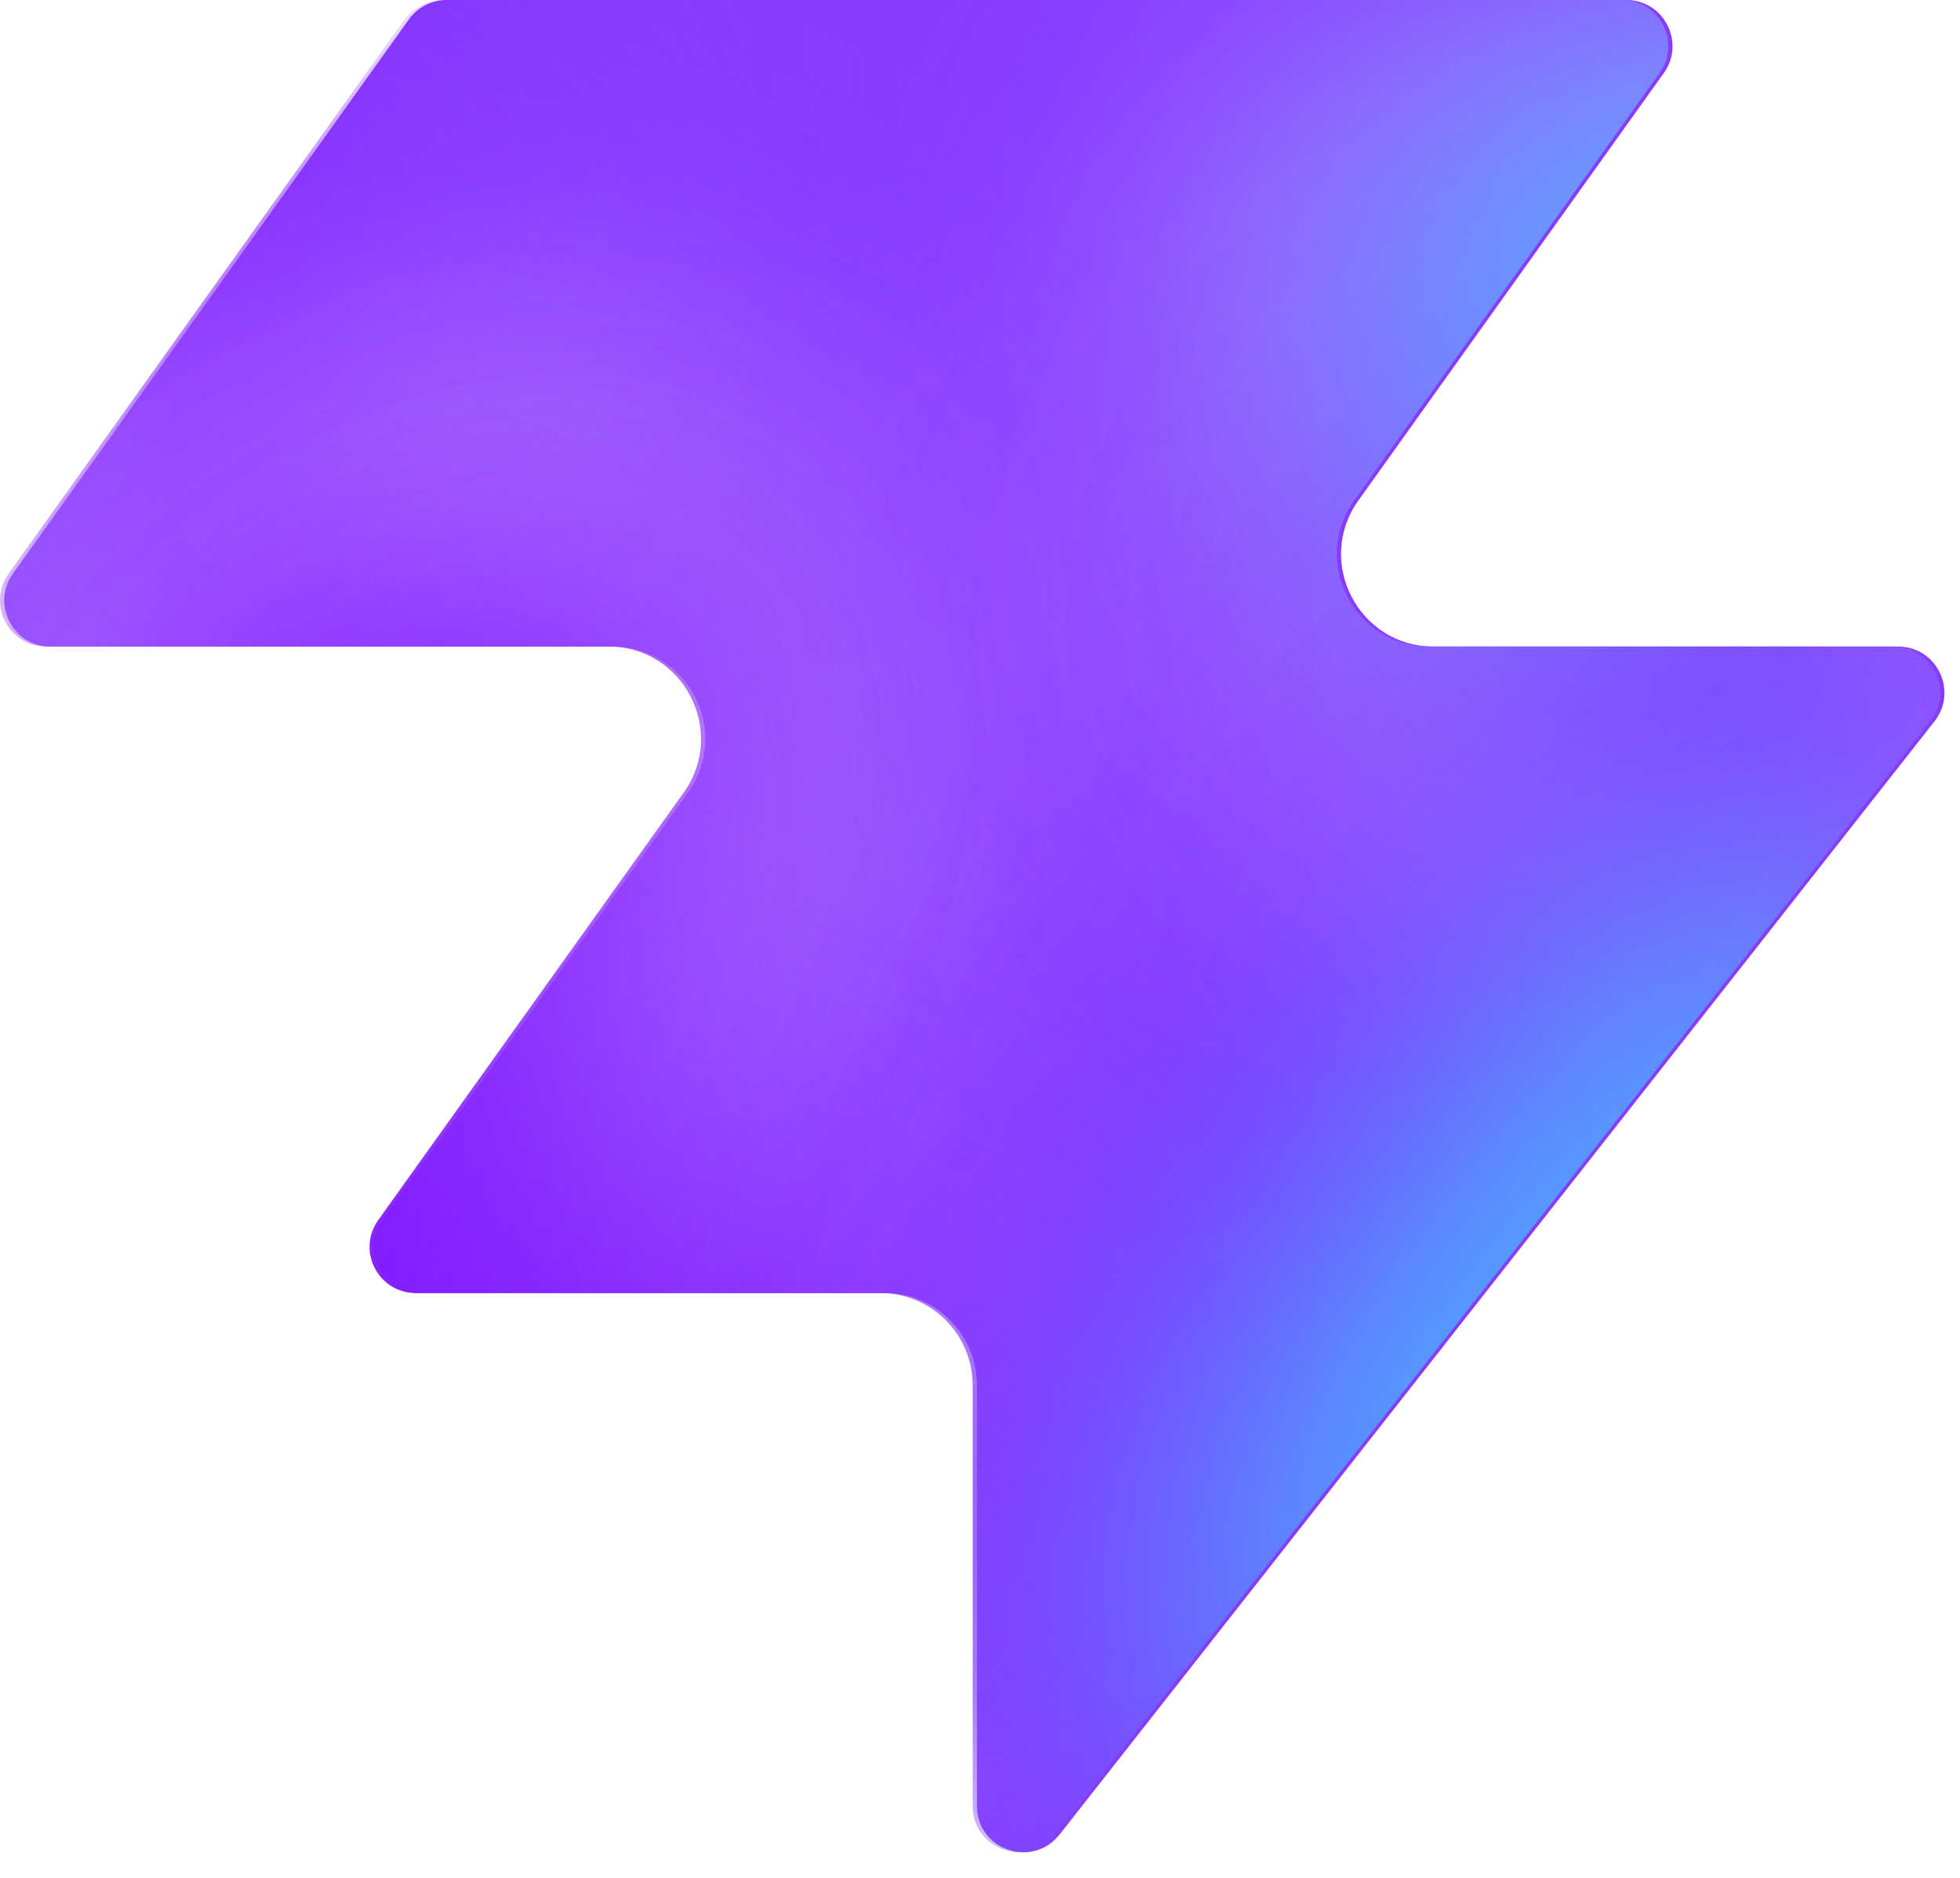
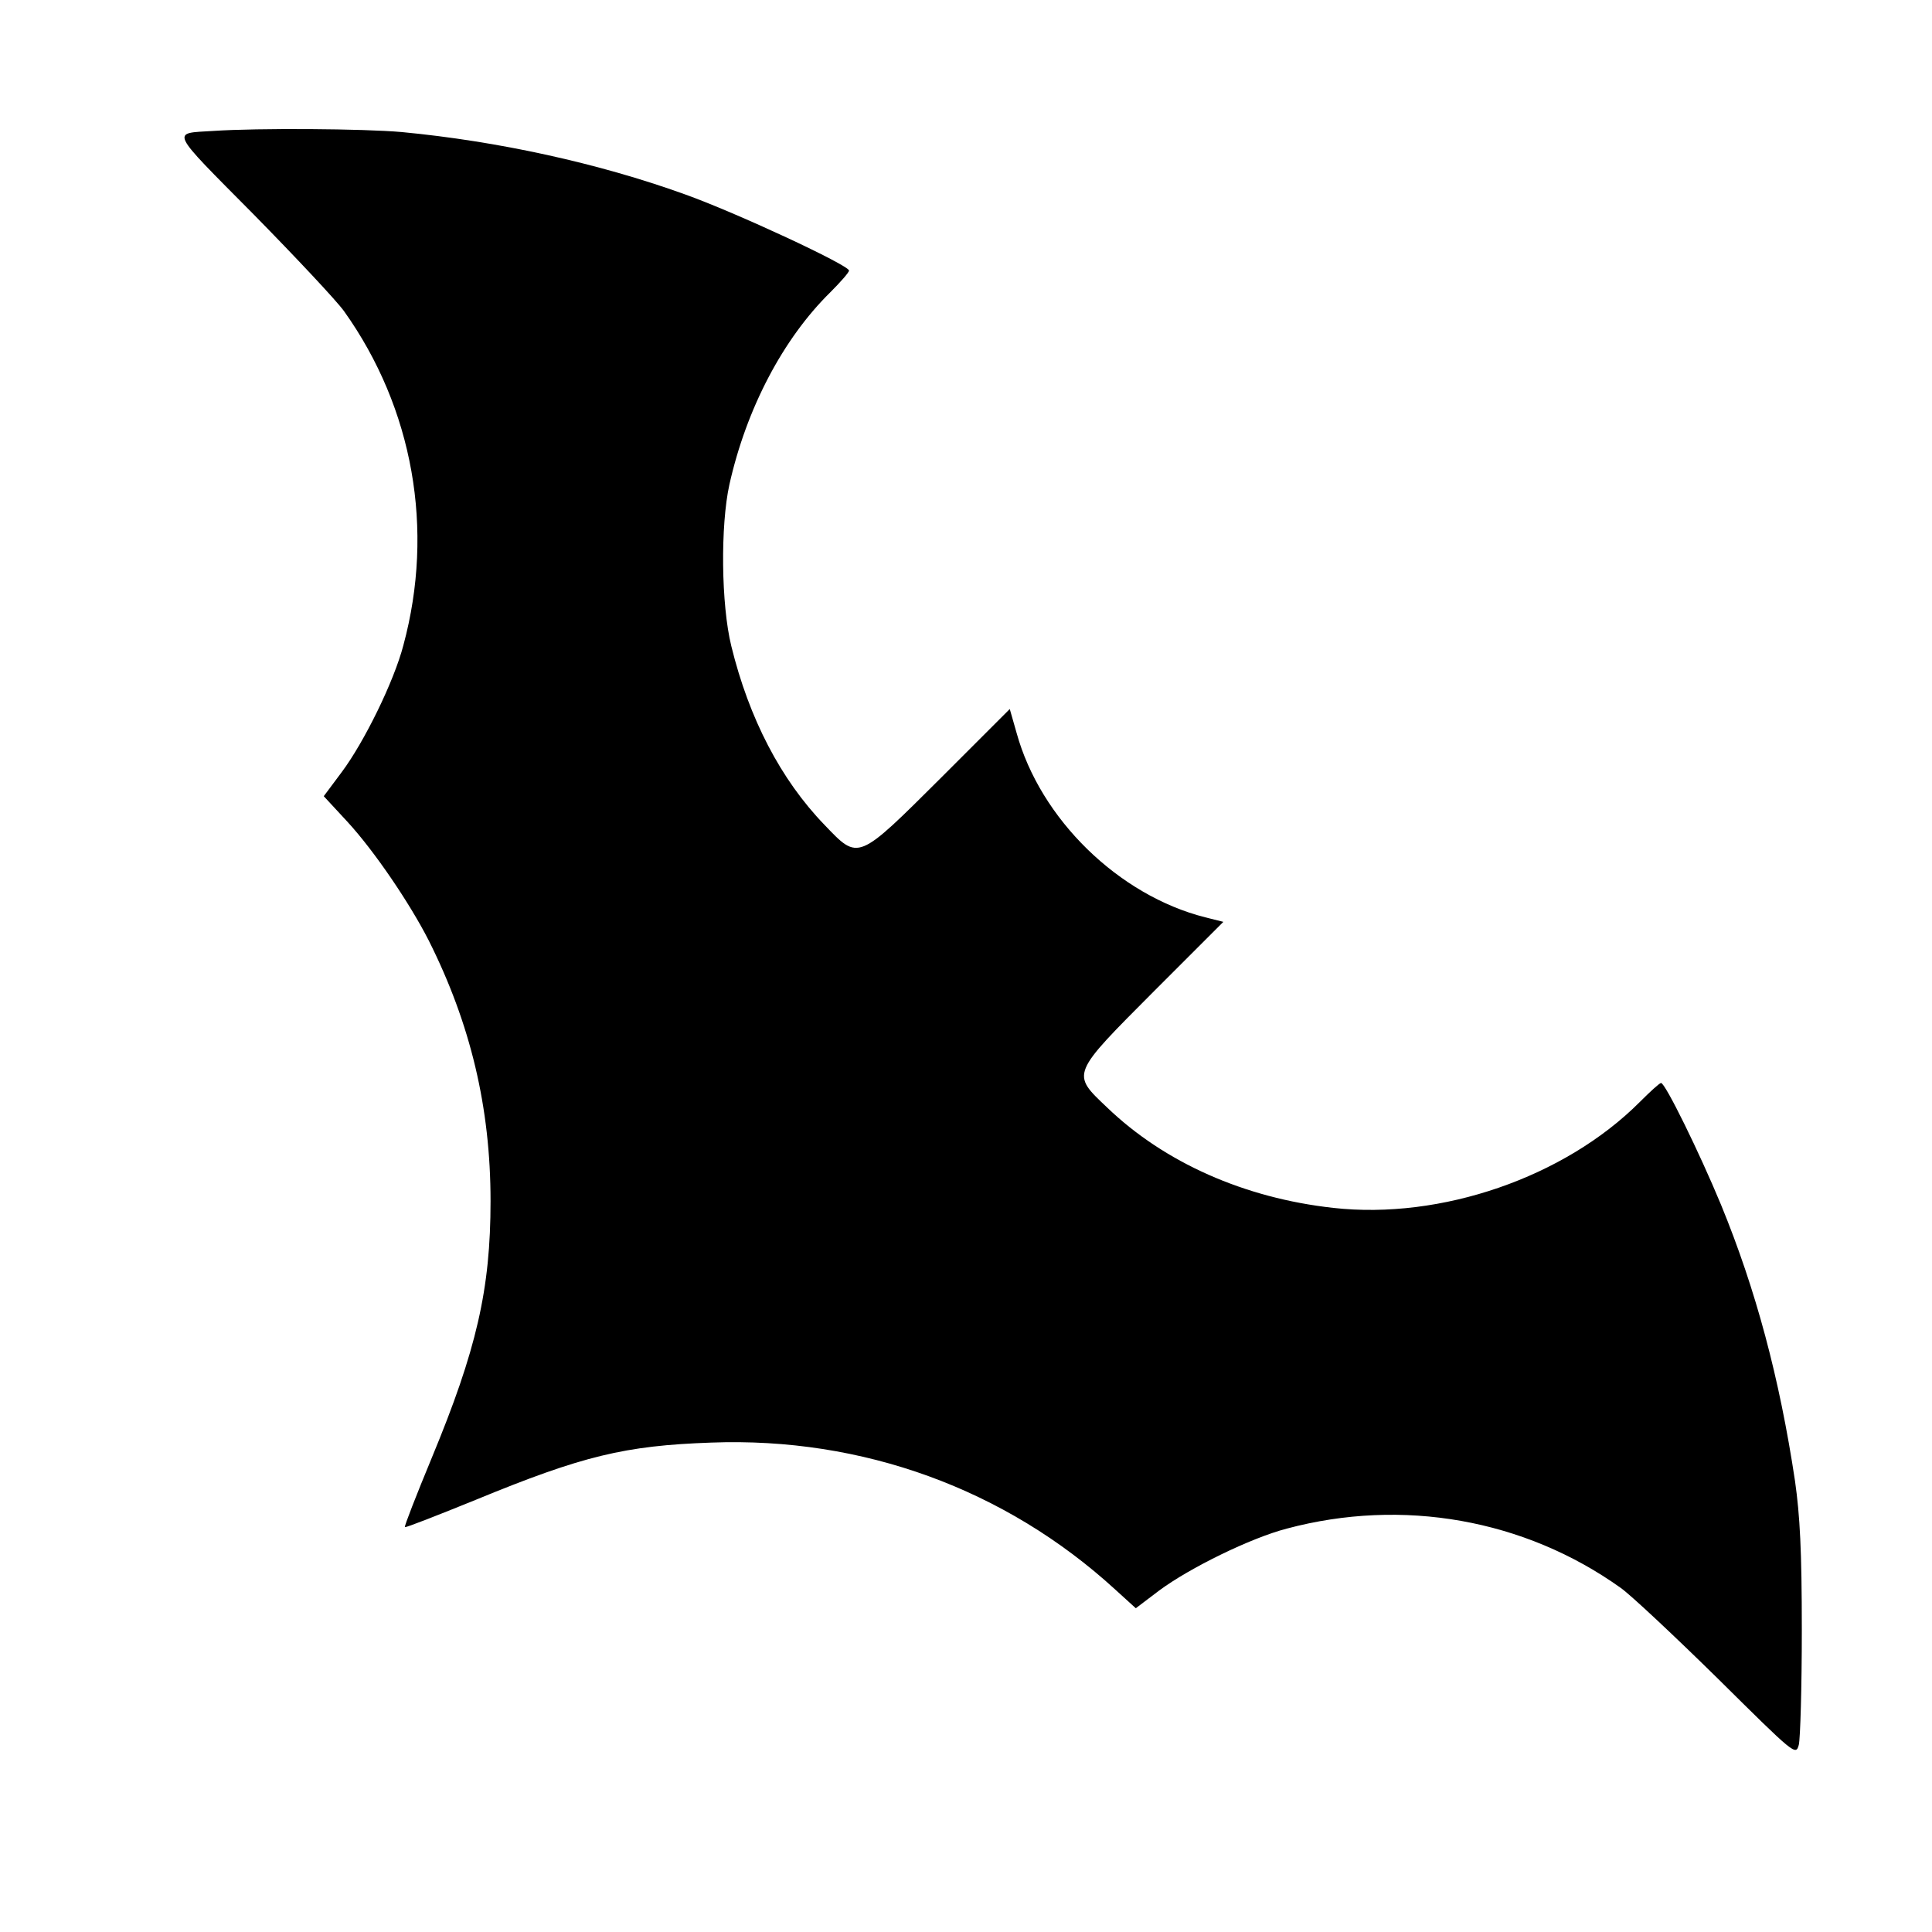
- <svg xmlns="http://www.w3.org/2000/svg" width="48" height="46" fill="none" viewBox="0 0 48 46">
-   <path fill="#863bff" d="M25.946 44.938c-.664.845-2.021.375-2.021-.698V33.937a2.26 2.26 0 0 0-2.262-2.262H10.287c-.92 0-1.456-1.04-.92-1.788l7.48-10.471c1.07-1.497 0-3.578-1.842-3.578H1.237c-.92 0-1.456-1.04-.92-1.788L10.013.474c.214-.297.556-.474.92-.474h28.894c.92 0 1.456 1.04.92 1.788l-7.48 10.471c-1.07 1.498 0 3.579 1.842 3.579h11.377c.943 0 1.473 1.088.89 1.83L25.947 44.94z" style="fill:#863bff;fill:color(display-p3 .525 .23 1);fill-opacity:1" />
-   <mask id="a" width="48" height="46" x="0" y="0" maskUnits="userSpaceOnUse" style="mask-type:alpha">
-     <path fill="#000" d="M25.842 44.938c-.664.844-2.021.375-2.021-.698V33.937a2.26 2.26 0 0 0-2.262-2.262H10.183c-.92 0-1.456-1.04-.92-1.788l7.48-10.471c1.07-1.498 0-3.579-1.842-3.579H1.133c-.92 0-1.456-1.04-.92-1.787L9.91.473c.214-.297.556-.474.92-.474h28.894c.92 0 1.456 1.04.92 1.788l-7.48 10.471c-1.07 1.498 0 3.578 1.842 3.578h11.377c.943 0 1.473 1.088.89 1.832L25.843 44.94z" style="fill:#000;fill-opacity:1" />
-   </mask>
-   <g mask="url(#a)">
-     <g filter="url(#b)">
-       <ellipse cx="5.508" cy="14.704" fill="#ede6ff" rx="5.508" ry="14.704" style="fill:#ede6ff;fill:color(display-p3 .927 .903 1);fill-opacity:1" transform="matrix(.00324 1 1 -.00324 -4.47 31.516)" />
-     </g>
-     <g filter="url(#c)">
-       <ellipse cx="10.399" cy="29.851" fill="#ede6ff" rx="10.399" ry="29.851" style="fill:#ede6ff;fill:color(display-p3 .927 .903 1);fill-opacity:1" transform="matrix(.00324 1 1 -.00324 -39.328 7.883)" />
-     </g>
-     <g filter="url(#d)">
-       <ellipse cx="5.508" cy="30.487" fill="#7e14ff" rx="5.508" ry="30.487" style="fill:#7e14ff;fill:color(display-p3 .492 .077 1);fill-opacity:1" transform="rotate(89.814 -25.913 -14.639)scale(1 -1)" />
-     </g>
-     <g filter="url(#e)">
-       <ellipse cx="5.508" cy="30.599" fill="#7e14ff" rx="5.508" ry="30.599" style="fill:#7e14ff;fill:color(display-p3 .492 .077 1);fill-opacity:1" transform="rotate(89.814 -32.644 -3.334)scale(1 -1)" />
-     </g>
-     <g filter="url(#f)">
-       <ellipse cx="5.508" cy="30.599" fill="#7e14ff" rx="5.508" ry="30.599" style="fill:#7e14ff;fill:color(display-p3 .492 .077 1);fill-opacity:1" transform="matrix(.00324 1 1 -.00324 -34.34 30.47)" />
-     </g>
-     <g filter="url(#g)">
-       <ellipse cx="14.072" cy="22.078" fill="#ede6ff" rx="14.072" ry="22.078" style="fill:#ede6ff;fill:color(display-p3 .927 .903 1);fill-opacity:1" transform="rotate(93.35 24.506 48.493)scale(-1 1)" />
-     </g>
-     <g filter="url(#h)">
-       <ellipse cx="3.47" cy="21.501" fill="#7e14ff" rx="3.47" ry="21.501" style="fill:#7e14ff;fill:color(display-p3 .492 .077 1);fill-opacity:1" transform="rotate(89.009 28.708 47.59)scale(-1 1)" />
-     </g>
-     <g filter="url(#i)">
-       <ellipse cx="3.47" cy="21.501" fill="#7e14ff" rx="3.47" ry="21.501" style="fill:#7e14ff;fill:color(display-p3 .492 .077 1);fill-opacity:1" transform="rotate(89.009 28.708 47.59)scale(-1 1)" />
-     </g>
-     <g filter="url(#j)">
-       <ellipse cx=".387" cy="8.972" fill="#7e14ff" rx="4.407" ry="29.108" style="fill:#7e14ff;fill:color(display-p3 .492 .077 1);fill-opacity:1" transform="rotate(39.51 .387 8.972)" />
-     </g>
-     <g filter="url(#k)">
-       <ellipse cx="47.523" cy="-6.092" fill="#7e14ff" rx="4.407" ry="29.108" style="fill:#7e14ff;fill:color(display-p3 .492 .077 1);fill-opacity:1" transform="rotate(37.892 47.523 -6.092)" />
-     </g>
-     <g filter="url(#l)">
-       <ellipse cx="41.412" cy="6.333" fill="#47bfff" rx="5.971" ry="9.665" style="fill:#47bfff;fill:color(display-p3 .28 .748 1);fill-opacity:1" transform="rotate(37.892 41.412 6.333)" />
-     </g>
-     <g filter="url(#m)">
-       <ellipse cx="-1.879" cy="38.332" fill="#7e14ff" rx="4.407" ry="29.108" style="fill:#7e14ff;fill:color(display-p3 .492 .077 1);fill-opacity:1" transform="rotate(37.892 -1.88 38.332)" />
-     </g>
-     <g filter="url(#n)">
-       <ellipse cx="-1.879" cy="38.332" fill="#7e14ff" rx="4.407" ry="29.108" style="fill:#7e14ff;fill:color(display-p3 .492 .077 1);fill-opacity:1" transform="rotate(37.892 -1.88 38.332)" />
-     </g>
-     <g filter="url(#o)">
-       <ellipse cx="35.651" cy="29.907" fill="#7e14ff" rx="4.407" ry="29.108" style="fill:#7e14ff;fill:color(display-p3 .492 .077 1);fill-opacity:1" transform="rotate(37.892 35.651 29.907)" />
-     </g>
-     <g filter="url(#p)">
-       <ellipse cx="38.418" cy="32.4" fill="#47bfff" rx="5.971" ry="15.297" style="fill:#47bfff;fill:color(display-p3 .28 .748 1);fill-opacity:1" transform="rotate(37.892 38.418 32.4)" />
-     </g>
+ <svg xmlns="http://www.w3.org/2000/svg" version="1.0" width="512pt" height="512pt" viewBox="0 0 512 512" preserveAspectRatio="xMidYMid meet">
+   <g transform="translate(0,512) scale(0.1,-0.1)" fill="#000000" stroke="none">
+     <path d="M565 4773 c-112 -7 -119 7 107 -221 112 -114 220 -229 240 -257 183 -257 240 -578 157 -885 -25 -96 -104 -257 -164 -337 l-47 -63 62 -67 c72 -78 166 -217 216 -315 111 -221 164 -443 164 -691 0 -234 -37 -394 -156 -681 -41 -99 -73 -181 -71 -183 2 -2 86 31 187 72 284 117 396 144 625 152 401 15 779 -123 1070 -389 l55 -50 62 47 c81 60 242 139 338 164 307 82 630 25 885 -157 28 -20 143 -128 257 -240 205 -203 207 -205 215 -176 4 16 8 153 8 304 0 212 -5 303 -18 395 -41 273 -104 508 -196 732 -58 140 -148 323 -159 323 -4 0 -29 -23 -57 -51 -199 -199 -526 -312 -812 -280 -235 26 -447 120 -599 266 -96 91 -97 86 127 311 l181 181 -48 12 c-229 58 -437 260 -500 489 l-18 63 -180 -180 c-225 -224 -220 -222 -311 -127 -116 120 -200 282 -247 474 -27 110 -29 319 -5 428 45 201 142 386 267 509 27 27 50 53 50 58 0 14 -298 153 -435 202 -230 83 -497 141 -750 165 -101 9 -381 11 -500 3z" />
  </g>
-   <defs>
-     <filter id="b" width="60.045" height="41.654" x="-19.77" y="16.149" color-interpolation-filters="sRGB" filterUnits="userSpaceOnUse">
-       <feFlood flood-opacity="0" result="BackgroundImageFix" />
-       <feBlend in="SourceGraphic" in2="BackgroundImageFix" result="shape" />
-       <feGaussianBlur result="effect1_foregroundBlur_2002_17158" stdDeviation="7.659" />
-     </filter>
-     <filter id="c" width="90.34" height="51.437" x="-54.613" y="-7.533" color-interpolation-filters="sRGB" filterUnits="userSpaceOnUse">
-       <feFlood flood-opacity="0" result="BackgroundImageFix" />
-       <feBlend in="SourceGraphic" in2="BackgroundImageFix" result="shape" />
-       <feGaussianBlur result="effect1_foregroundBlur_2002_17158" stdDeviation="7.659" />
-     </filter>
-     <filter id="d" width="79.355" height="29.4" x="-49.64" y="2.03" color-interpolation-filters="sRGB" filterUnits="userSpaceOnUse">
-       <feFlood flood-opacity="0" result="BackgroundImageFix" />
-       <feBlend in="SourceGraphic" in2="BackgroundImageFix" result="shape" />
-       <feGaussianBlur result="effect1_foregroundBlur_2002_17158" stdDeviation="4.596" />
-     </filter>
-     <filter id="e" width="79.579" height="29.4" x="-45.045" y="20.029" color-interpolation-filters="sRGB" filterUnits="userSpaceOnUse">
-       <feFlood flood-opacity="0" result="BackgroundImageFix" />
-       <feBlend in="SourceGraphic" in2="BackgroundImageFix" result="shape" />
-       <feGaussianBlur result="effect1_foregroundBlur_2002_17158" stdDeviation="4.596" />
-     </filter>
-     <filter id="f" width="79.579" height="29.4" x="-43.513" y="21.178" color-interpolation-filters="sRGB" filterUnits="userSpaceOnUse">
-       <feFlood flood-opacity="0" result="BackgroundImageFix" />
-       <feBlend in="SourceGraphic" in2="BackgroundImageFix" result="shape" />
-       <feGaussianBlur result="effect1_foregroundBlur_2002_17158" stdDeviation="4.596" />
-     </filter>
-     <filter id="g" width="74.749" height="58.852" x="15.756" y="-17.901" color-interpolation-filters="sRGB" filterUnits="userSpaceOnUse">
-       <feFlood flood-opacity="0" result="BackgroundImageFix" />
-       <feBlend in="SourceGraphic" in2="BackgroundImageFix" result="shape" />
-       <feGaussianBlur result="effect1_foregroundBlur_2002_17158" stdDeviation="7.659" />
-     </filter>
-     <filter id="h" width="61.377" height="25.362" x="23.548" y="2.284" color-interpolation-filters="sRGB" filterUnits="userSpaceOnUse">
-       <feFlood flood-opacity="0" result="BackgroundImageFix" />
-       <feBlend in="SourceGraphic" in2="BackgroundImageFix" result="shape" />
-       <feGaussianBlur result="effect1_foregroundBlur_2002_17158" stdDeviation="4.596" />
-     </filter>
-     <filter id="i" width="61.377" height="25.362" x="23.548" y="2.284" color-interpolation-filters="sRGB" filterUnits="userSpaceOnUse">
-       <feFlood flood-opacity="0" result="BackgroundImageFix" />
-       <feBlend in="SourceGraphic" in2="BackgroundImageFix" result="shape" />
-       <feGaussianBlur result="effect1_foregroundBlur_2002_17158" stdDeviation="4.596" />
-     </filter>
-     <filter id="j" width="56.045" height="63.649" x="-27.636" y="-22.853" color-interpolation-filters="sRGB" filterUnits="userSpaceOnUse">
-       <feFlood flood-opacity="0" result="BackgroundImageFix" />
-       <feBlend in="SourceGraphic" in2="BackgroundImageFix" result="shape" />
-       <feGaussianBlur result="effect1_foregroundBlur_2002_17158" stdDeviation="4.596" />
-     </filter>
-     <filter id="k" width="54.814" height="64.646" x="20.116" y="-38.415" color-interpolation-filters="sRGB" filterUnits="userSpaceOnUse">
-       <feFlood flood-opacity="0" result="BackgroundImageFix" />
-       <feBlend in="SourceGraphic" in2="BackgroundImageFix" result="shape" />
-       <feGaussianBlur result="effect1_foregroundBlur_2002_17158" stdDeviation="4.596" />
-     </filter>
-     <filter id="l" width="33.541" height="35.313" x="24.641" y="-11.323" color-interpolation-filters="sRGB" filterUnits="userSpaceOnUse">
-       <feFlood flood-opacity="0" result="BackgroundImageFix" />
-       <feBlend in="SourceGraphic" in2="BackgroundImageFix" result="shape" />
-       <feGaussianBlur result="effect1_foregroundBlur_2002_17158" stdDeviation="4.596" />
-     </filter>
-     <filter id="m" width="54.814" height="64.646" x="-29.286" y="6.009" color-interpolation-filters="sRGB" filterUnits="userSpaceOnUse">
-       <feFlood flood-opacity="0" result="BackgroundImageFix" />
-       <feBlend in="SourceGraphic" in2="BackgroundImageFix" result="shape" />
-       <feGaussianBlur result="effect1_foregroundBlur_2002_17158" stdDeviation="4.596" />
-     </filter>
-     <filter id="n" width="54.814" height="64.646" x="-29.286" y="6.009" color-interpolation-filters="sRGB" filterUnits="userSpaceOnUse">
-       <feFlood flood-opacity="0" result="BackgroundImageFix" />
-       <feBlend in="SourceGraphic" in2="BackgroundImageFix" result="shape" />
-       <feGaussianBlur result="effect1_foregroundBlur_2002_17158" stdDeviation="4.596" />
-     </filter>
-     <filter id="o" width="54.814" height="64.646" x="8.244" y="-2.416" color-interpolation-filters="sRGB" filterUnits="userSpaceOnUse">
-       <feFlood flood-opacity="0" result="BackgroundImageFix" />
-       <feBlend in="SourceGraphic" in2="BackgroundImageFix" result="shape" />
-       <feGaussianBlur result="effect1_foregroundBlur_2002_17158" stdDeviation="4.596" />
-     </filter>
-     <filter id="p" width="39.409" height="43.623" x="18.713" y="10.588" color-interpolation-filters="sRGB" filterUnits="userSpaceOnUse">
-       <feFlood flood-opacity="0" result="BackgroundImageFix" />
-       <feBlend in="SourceGraphic" in2="BackgroundImageFix" result="shape" />
-       <feGaussianBlur result="effect1_foregroundBlur_2002_17158" stdDeviation="4.596" />
-     </filter>
-   </defs>
</svg>
